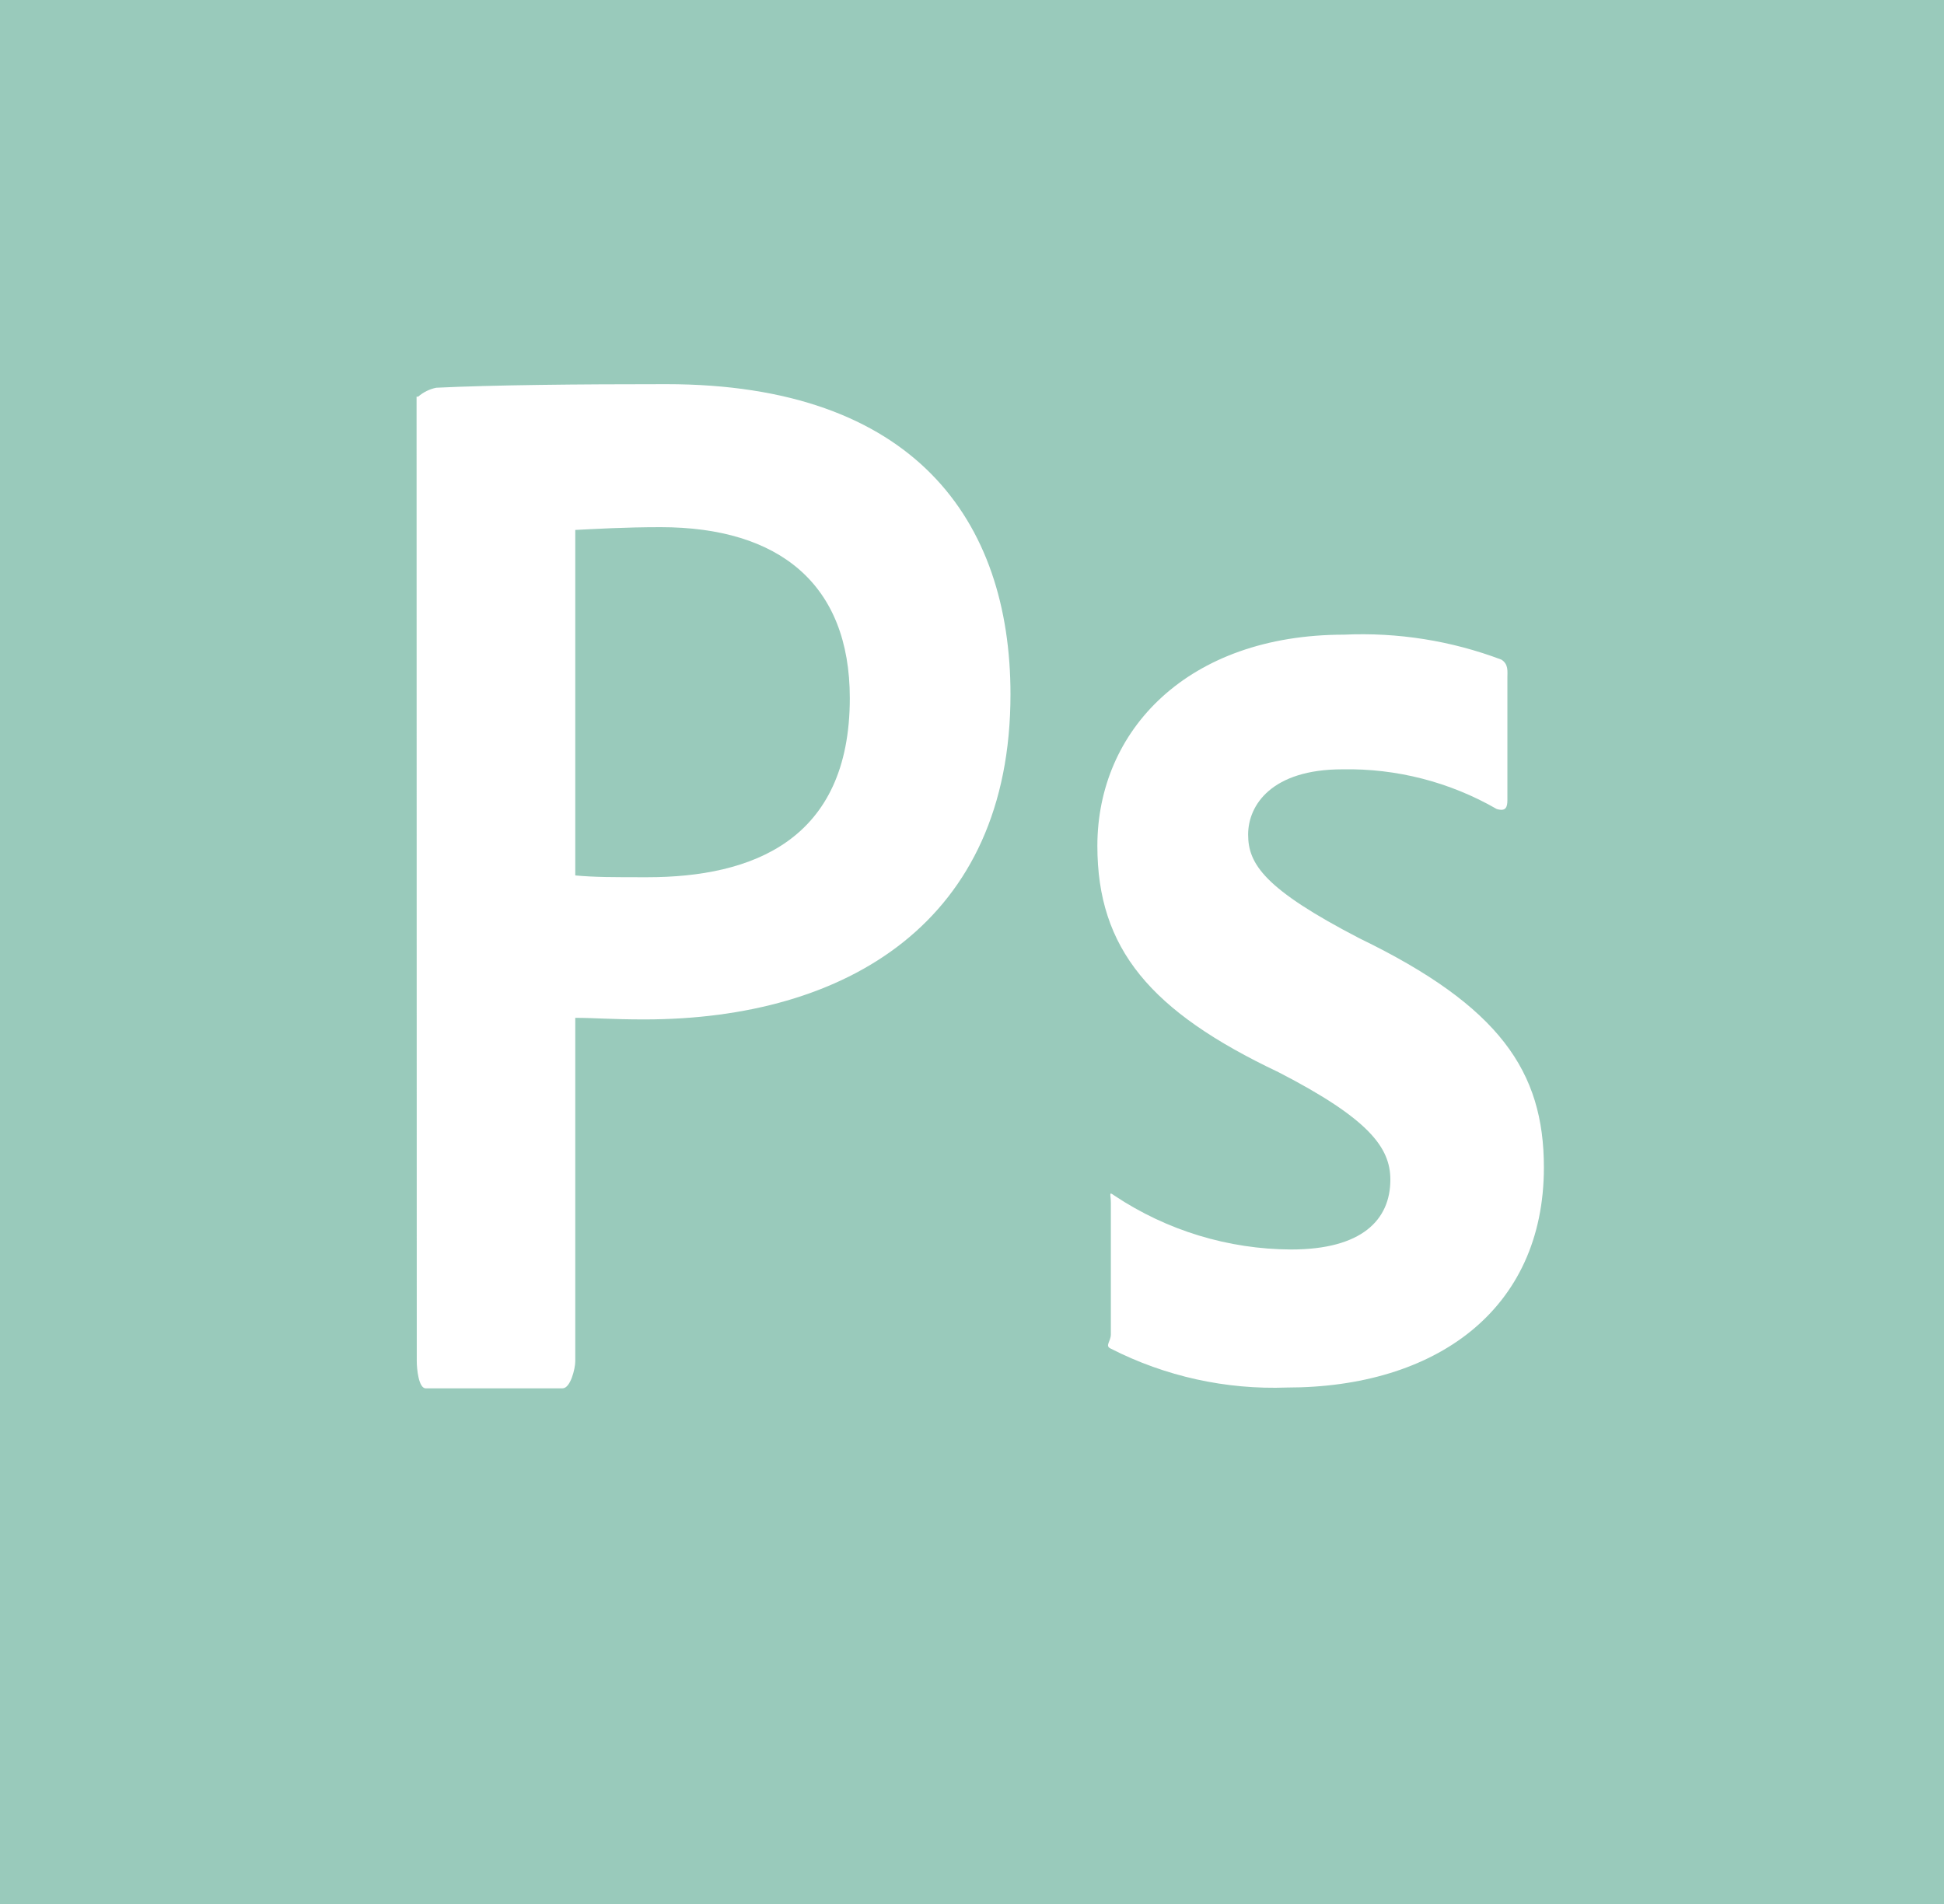
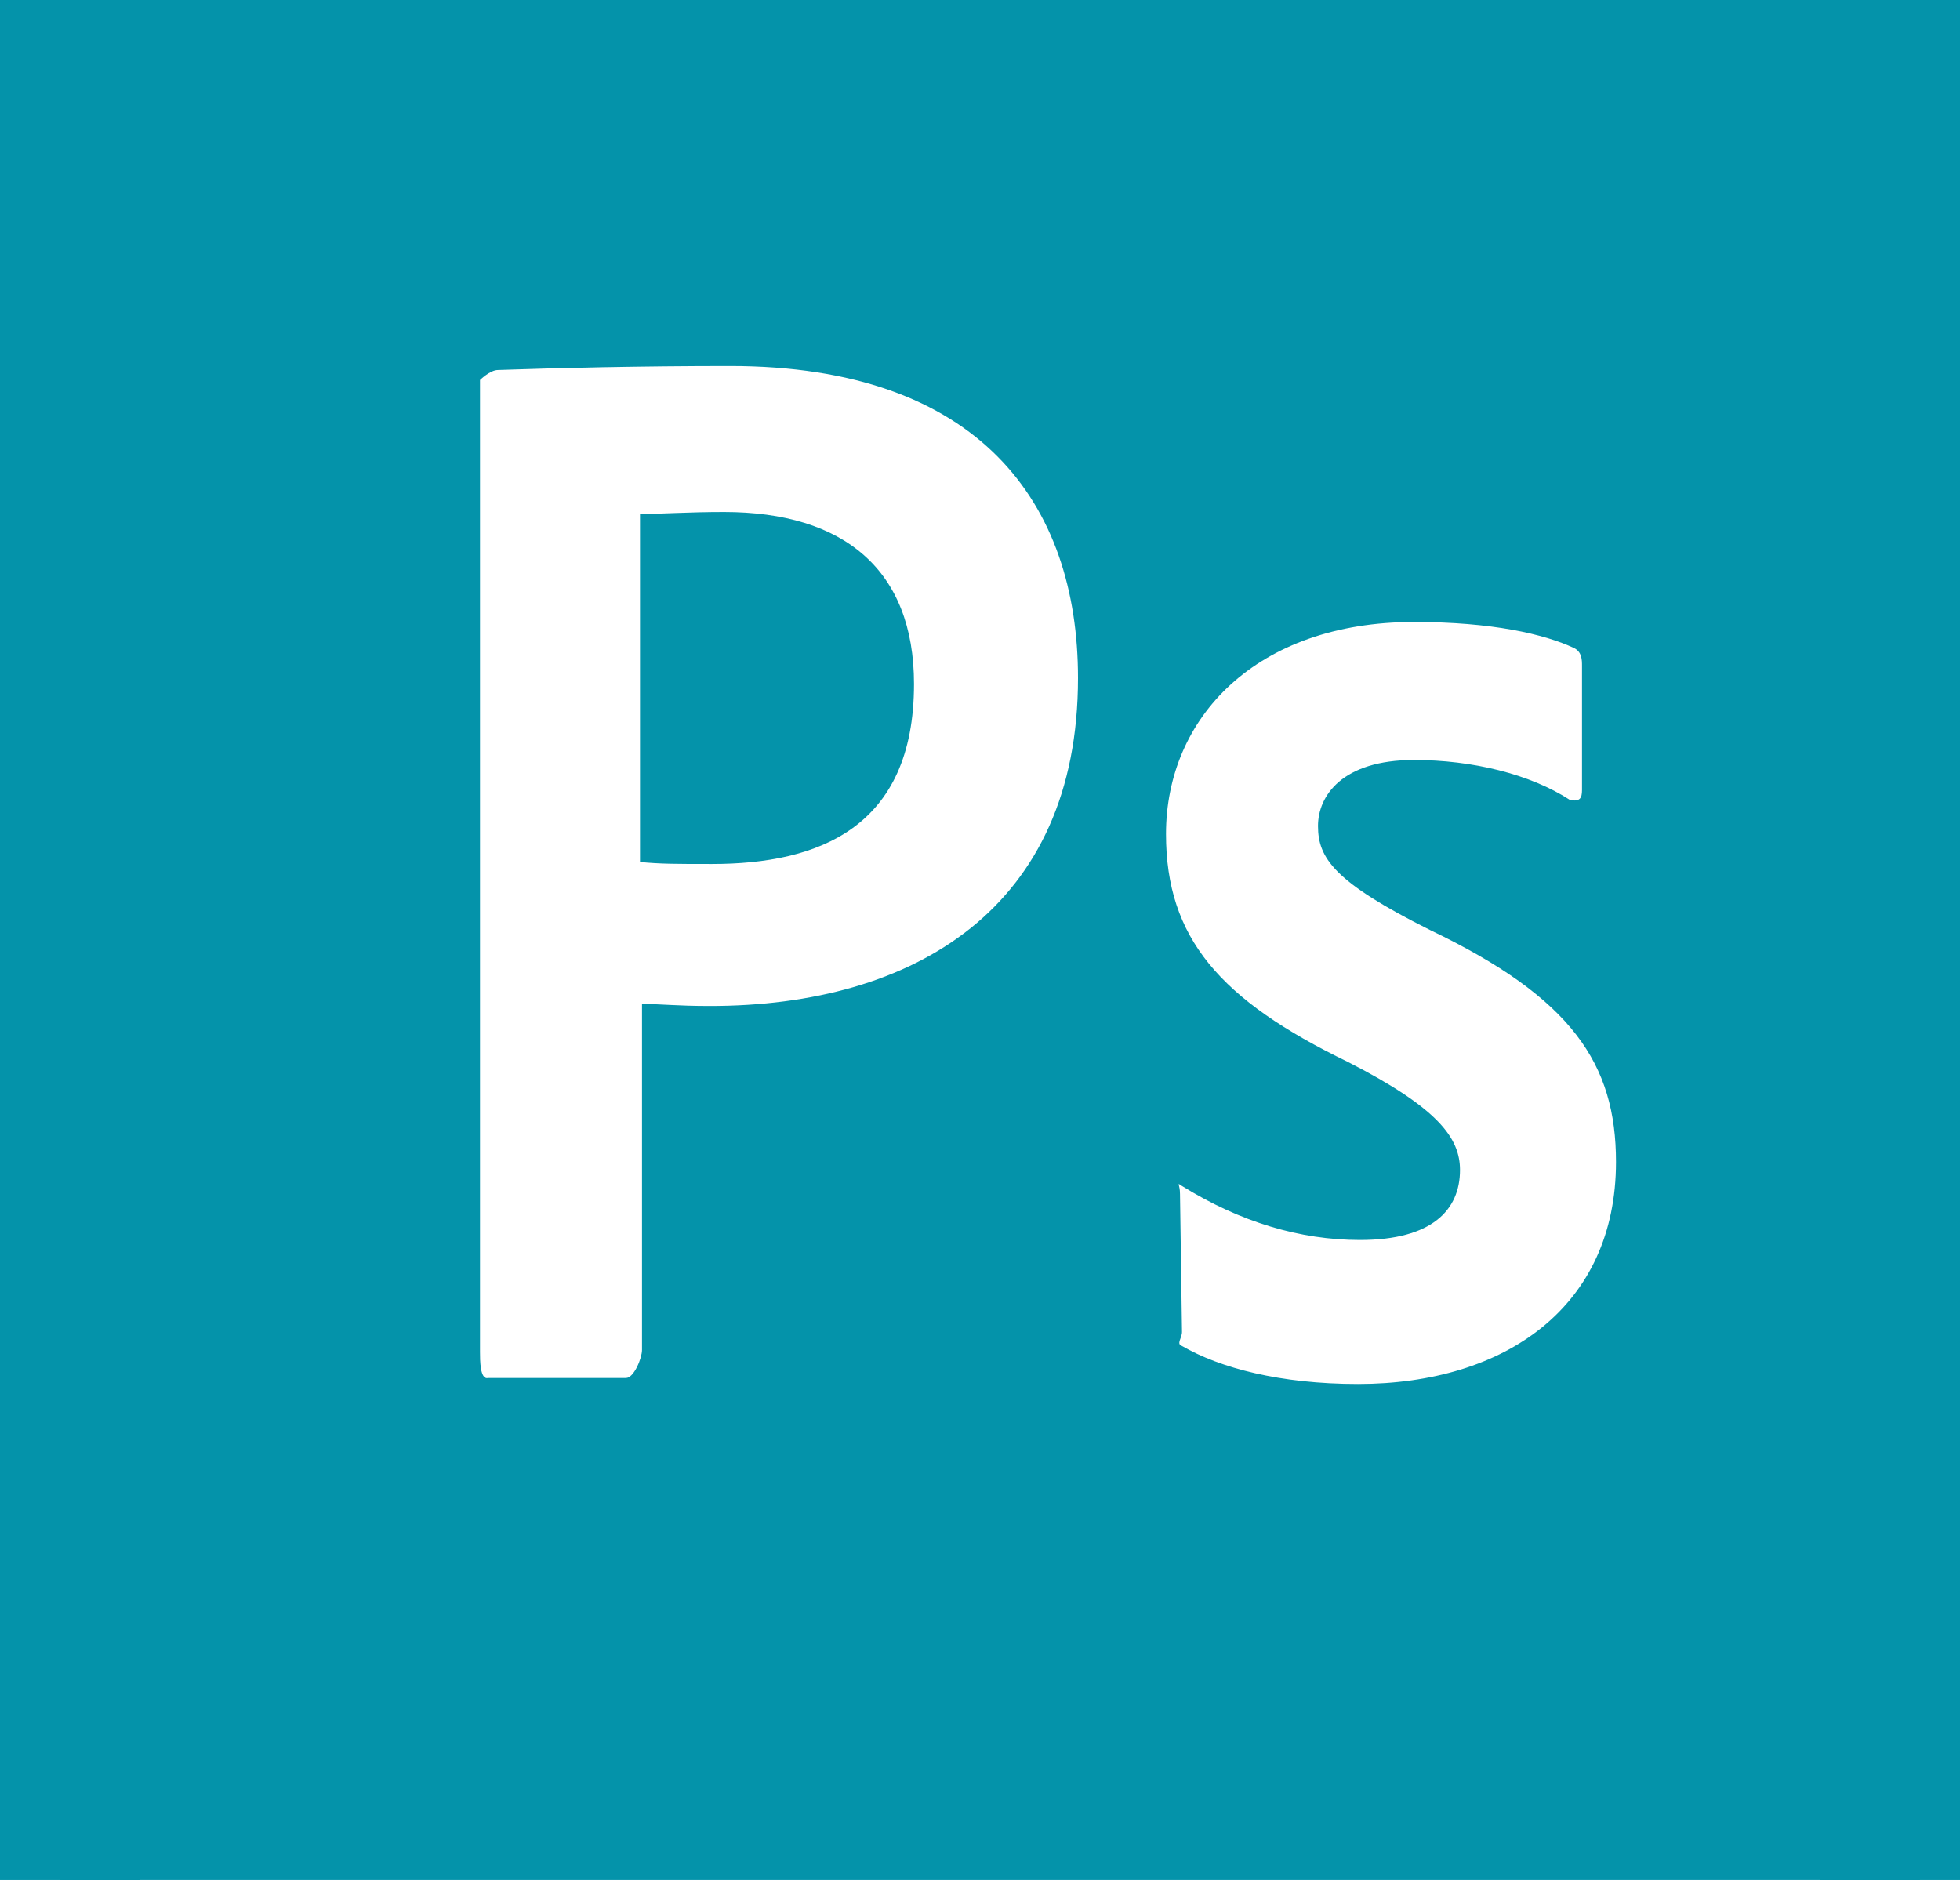
- <svg xmlns="http://www.w3.org/2000/svg" viewBox="0 0 98 96">
-   <defs>
-     <style>.cls-1{fill:#99cabb;}</style>
-   </defs>
-   <g id="Calque_2" data-name="Calque 2">
-     <g id="Calque_1-2" data-name="Calque 1">
-       <path class="cls-1" d="M42.84,35.2c0-5.73-3.54-8.62-9.54-8.62-1.8,0-3.3.09-4.3.14V44.14c1,.09,1.82.09,3.63.09C37.91,44.23,42.84,42.38,42.84,35.2Z" />
-       <path class="cls-1" d="M0,96H98V0H0ZM56,60.65c0-.45-.13-.59.19-.36A16.19,16.19,0,0,0,65.09,63c3.56,0,5-1.49,5-3.52,0-1.62-1.08-3.07-5.64-5.42C58,51,55.32,47.84,55.32,42.65,55.32,36.83,59.87,32,67.76,32a19.88,19.88,0,0,1,7.93,1.26c.36.23.3.59.3.9v6.18c0,.36-.08.59-.54.45a15,15,0,0,0-7.78-2c-3.56,0-4.75,1.8-4.75,3.29s.83,2.75,5.61,5.23c7.08,3.43,9.3,6.72,9.3,11.55,0,7.22-5.5,11.1-12.95,11.1A18.07,18.07,0,0,1,56,68c-.32-.14,0-.36,0-.72ZM21,20h.08a2,2,0,0,1,.91-.45c2.89-.14,7.13-.18,11.6-.18,12.5,0,17.35,6.88,17.35,15.64,0,11.46-8.26,16.39-18.46,16.39-1.71,0-2.48-.08-3.48-.08V68.64C29,69,28.76,70,28.36,70h-6.9c-.36,0-.45-1-.45-1.36Z" />
+ <svg xmlns="http://www.w3.org/2000/svg" version="1.1" id="Calque_1" x="0px" y="0px" viewBox="0 0 98 94" style="enable-background:new 0 0 98 94;" xml:space="preserve">
+   <style type="text/css">
+ 	.st0{fill:#0493AA;}
+ 	.st1{display:none;fill:#0493AA;}
+ </style>
+   <g id="Calque_2">
+ </g>
+   <g id="Calque_1_1_">
+     <g>
+       <path class="st0" d="M45.7,34.2c0-5.7-3.5-8.6-9.5-8.6c-1.8,0-3.2,0.1-4.2,0.1v17.4c1,0.1,1.8,0.1,3.6,0.1    C40.9,43.2,45.7,41.4,45.7,34.2z" />
+       <path class="st0" d="M3,94h93V0H3V94z M59,59.7c0-0.5-0.2-0.6,0.1-0.4C62,61.1,65,62,68,62c3.6,0,5-1.5,5-3.5    c0-1.6-1.1-3.1-5.6-5.4c-6.4-3.1-9.1-6.2-9.1-11.4c0-5.8,4.5-10.6,12.4-10.6c3.9,0,6.5,0.6,8,1.3c0.4,0.2,0.4,0.6,0.4,0.9v6.2    c0,0.4-0.1,0.6-0.6,0.5c-2-1.3-4.9-2-7.8-2c-3.6,0-4.8,1.8-4.8,3.3c0,1.6,0.8,2.8,5.6,5.2c7.1,3.4,9.3,6.7,9.3,11.6    c0,7.2-5.5,11.1-12.9,11.1c-3.9,0-6.9-0.8-8.8-1.9c-0.3-0.1,0-0.4,0-0.7L59,59.7L59,59.7z M24,19L24,19c0,0,0.5-0.5,0.9-0.5    c2.9-0.1,7.1-0.2,11.6-0.2c12.5,0,17.4,6.9,17.4,15.6c0,11.5-8.2,16.4-18.4,16.4c-1.7,0-2.4-0.1-3.4-0.1v17.3    c0,0.4-0.4,1.4-0.8,1.4h-6.9C24,69,24,68,24,67.6V19z" />
+     </g>
+     <g>
+       <path class="st1" d="M2.6,61C2.7,61,3,60.9,3,60.5V38c0-0.3-0.2-0.4-0.4-0.4c-0.7,0-1.2,4.4-1.2,11.7C1.5,57.6,2,61,2.6,61z" />
+       <path class="st0" d="M0,94h7V0H0V94z" />
+     </g>
+     <g>
+       <path class="st1" d="M93.6,61c0.1,0,0.4-0.1,0.4-0.5V38c0-0.3-0.2-0.4-0.4-0.4c-0.7,0-1.2,4.4-1.2,11.7C92.5,57.6,93,61,93.6,61z" />
+       <path class="st0" d="M91,94h7V0h-7V94z" />
    </g>
  </g>
</svg>
